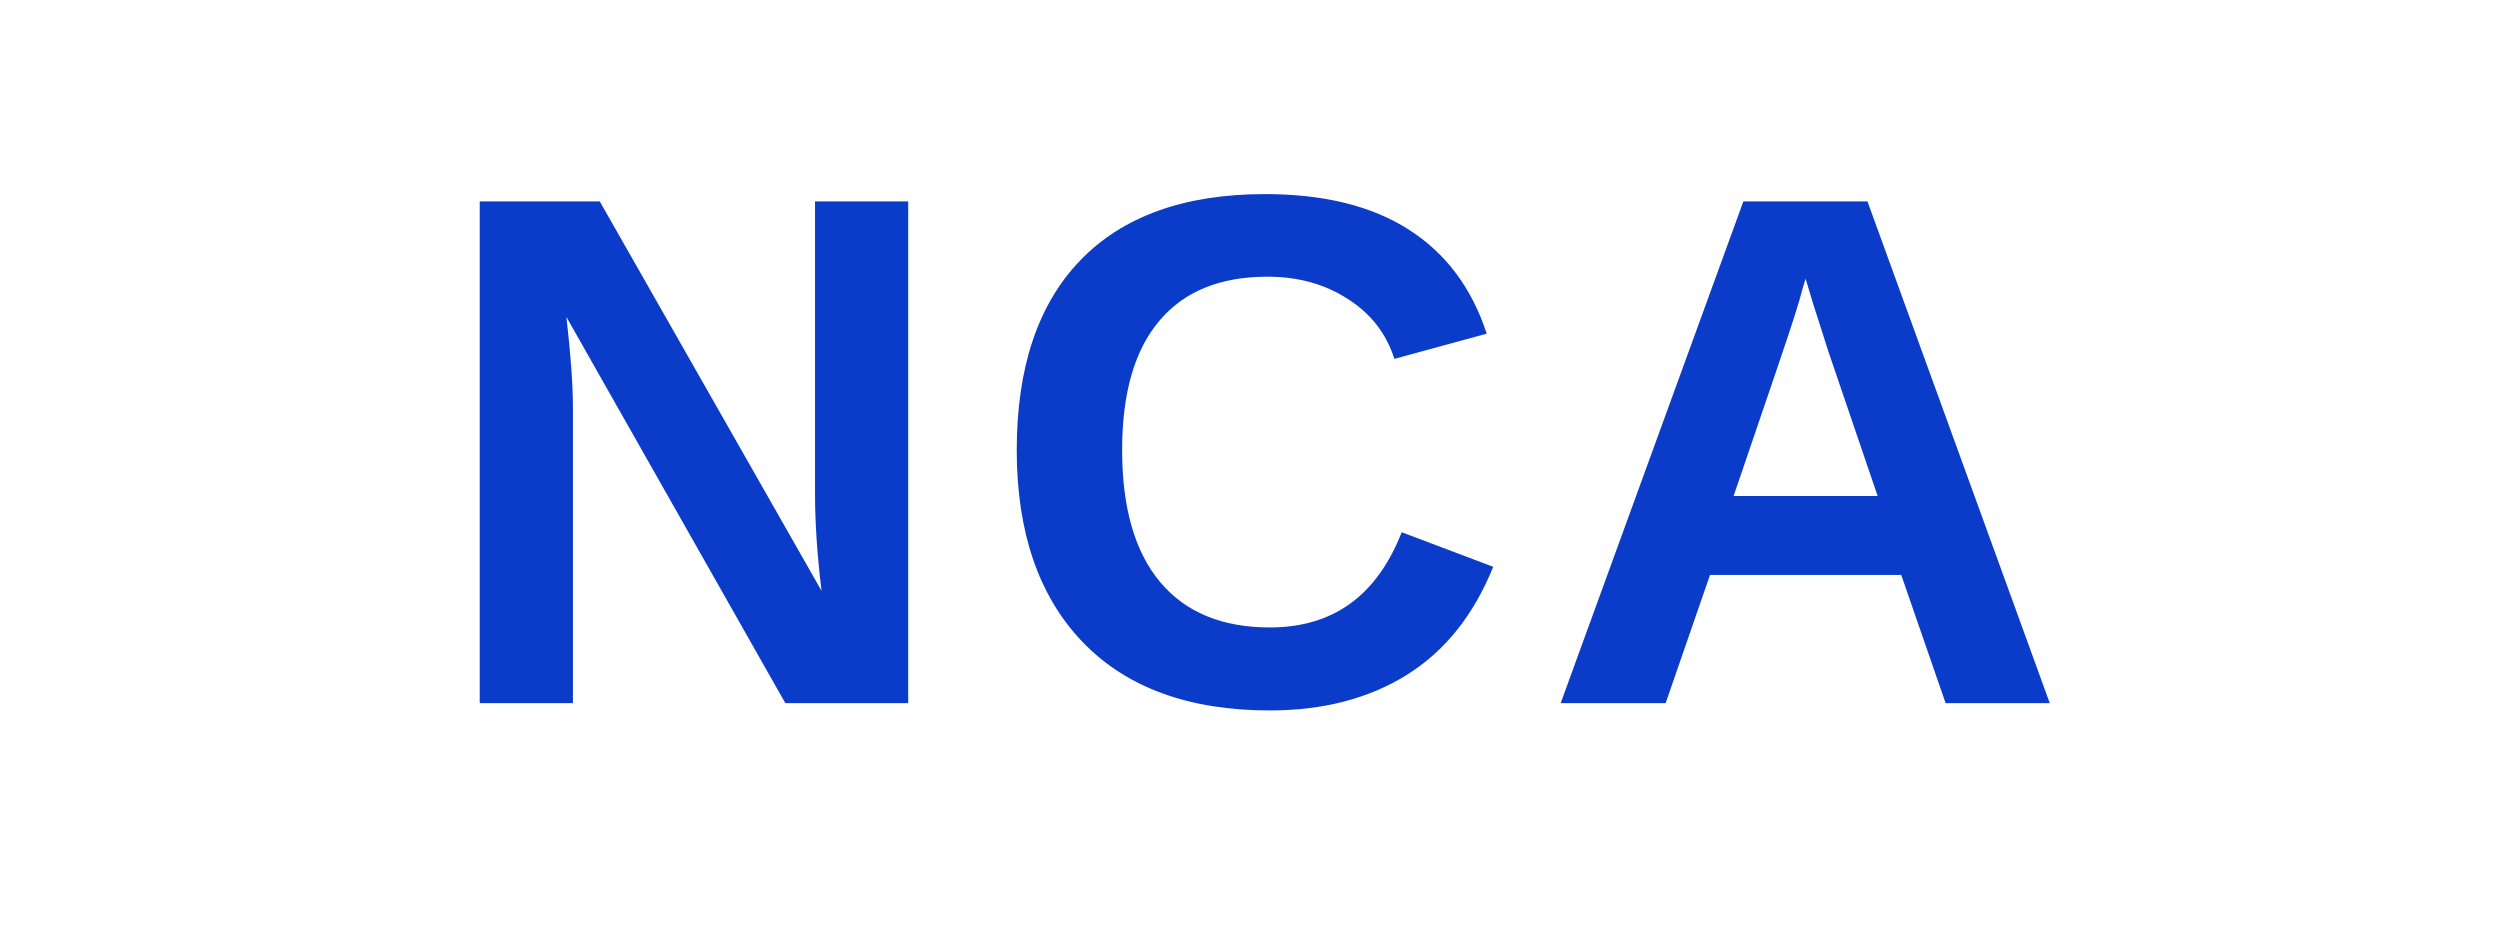
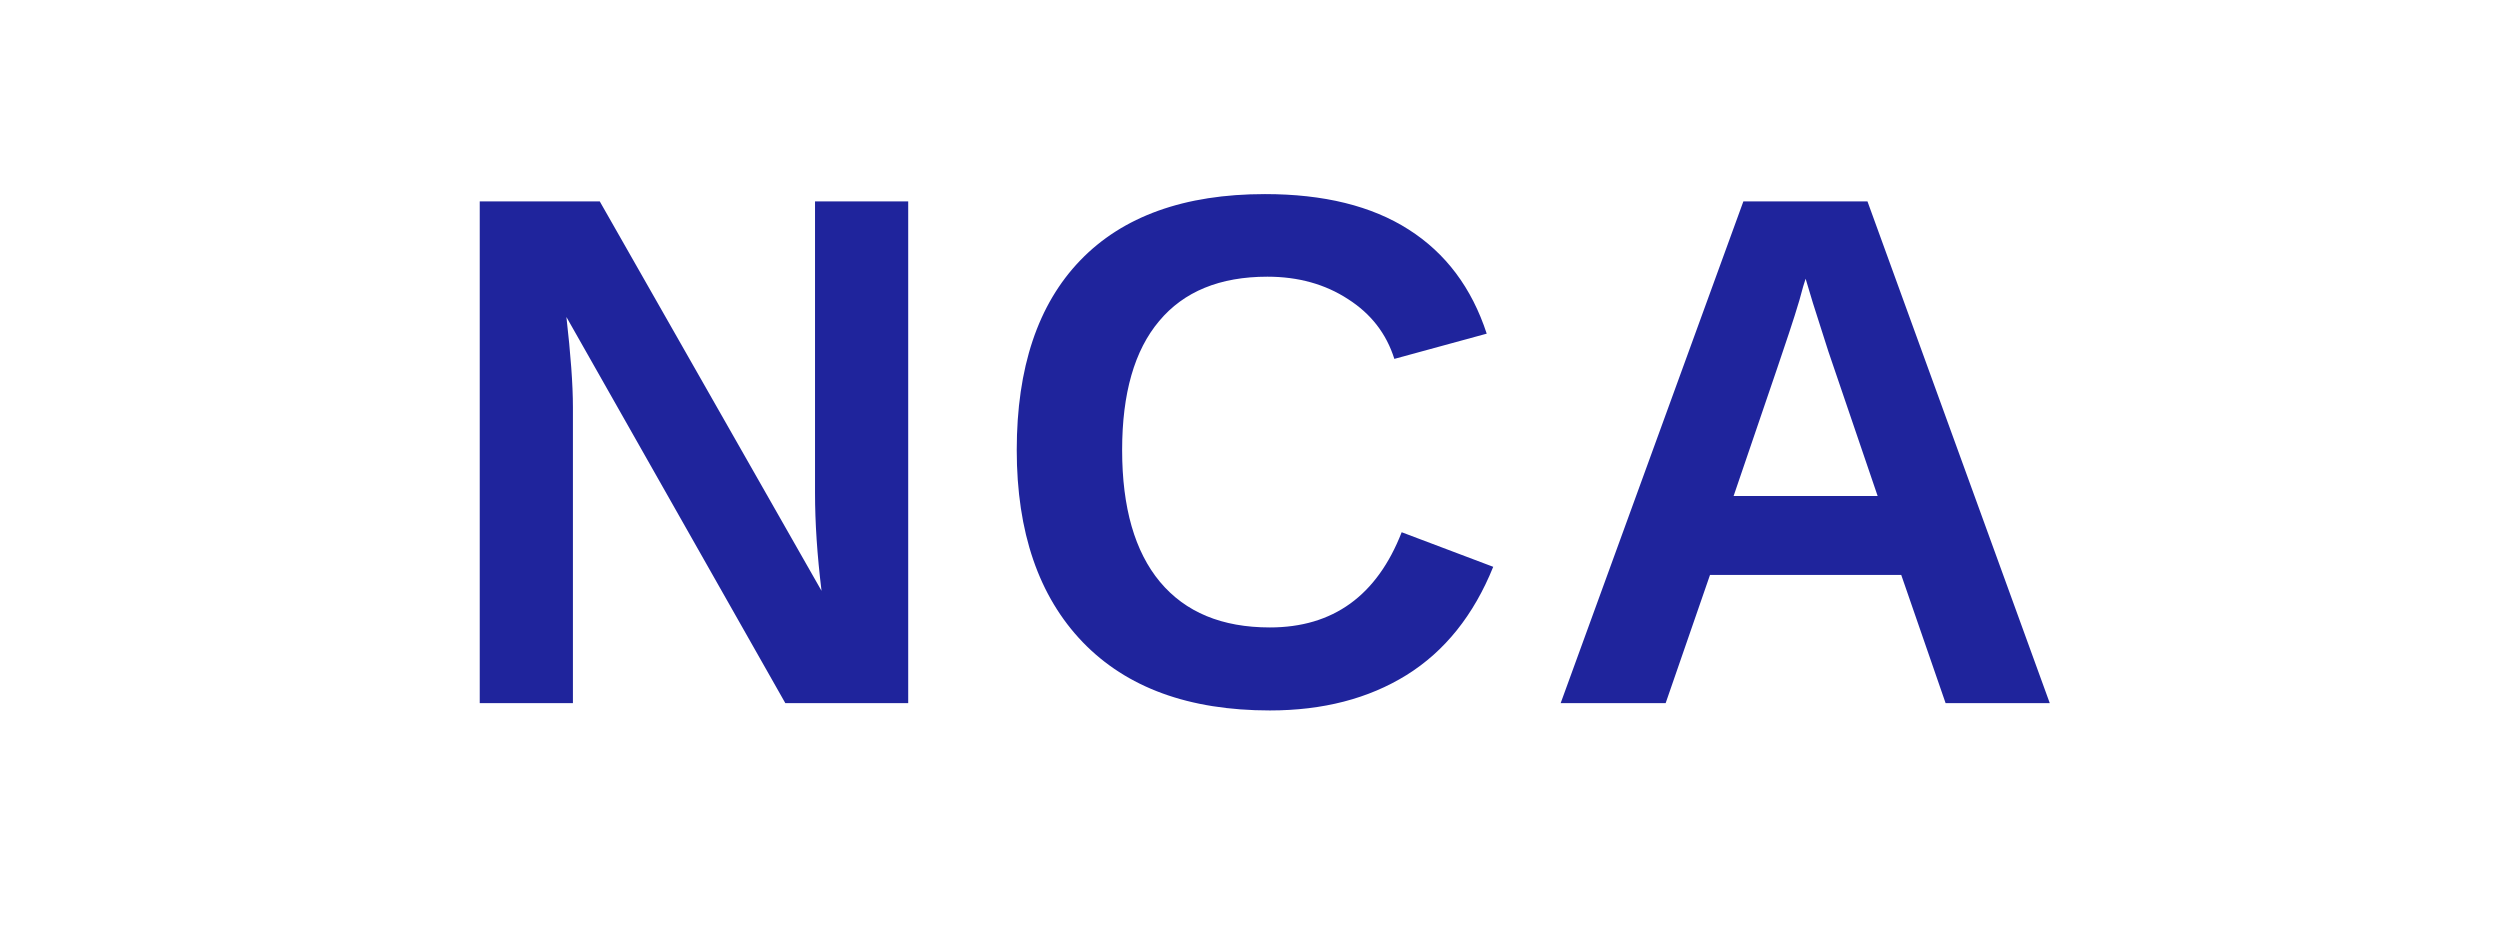
<svg xmlns="http://www.w3.org/2000/svg" viewBox="0 0 96 36" fill="none" role="img" aria-label="NCA">
-   <text x="48" y="27" text-anchor="middle" font-family="system-ui, -apple-system, BlinkMacSystemFont, 'Segoe UI', Arial, sans-serif" font-size="28" font-weight="800" letter-spacing="0.04em" fill="#0A3CC9">NCA</text>
+   <text x="48" y="27" text-anchor="middle" font-family="system-ui, -apple-system, BlinkMacSystemFont, 'Segoe UI', Arial, sans-serif" font-size="28" font-weight="800" letter-spacing="0.04em" fill="#1f249c">NCA</text>
</svg>
